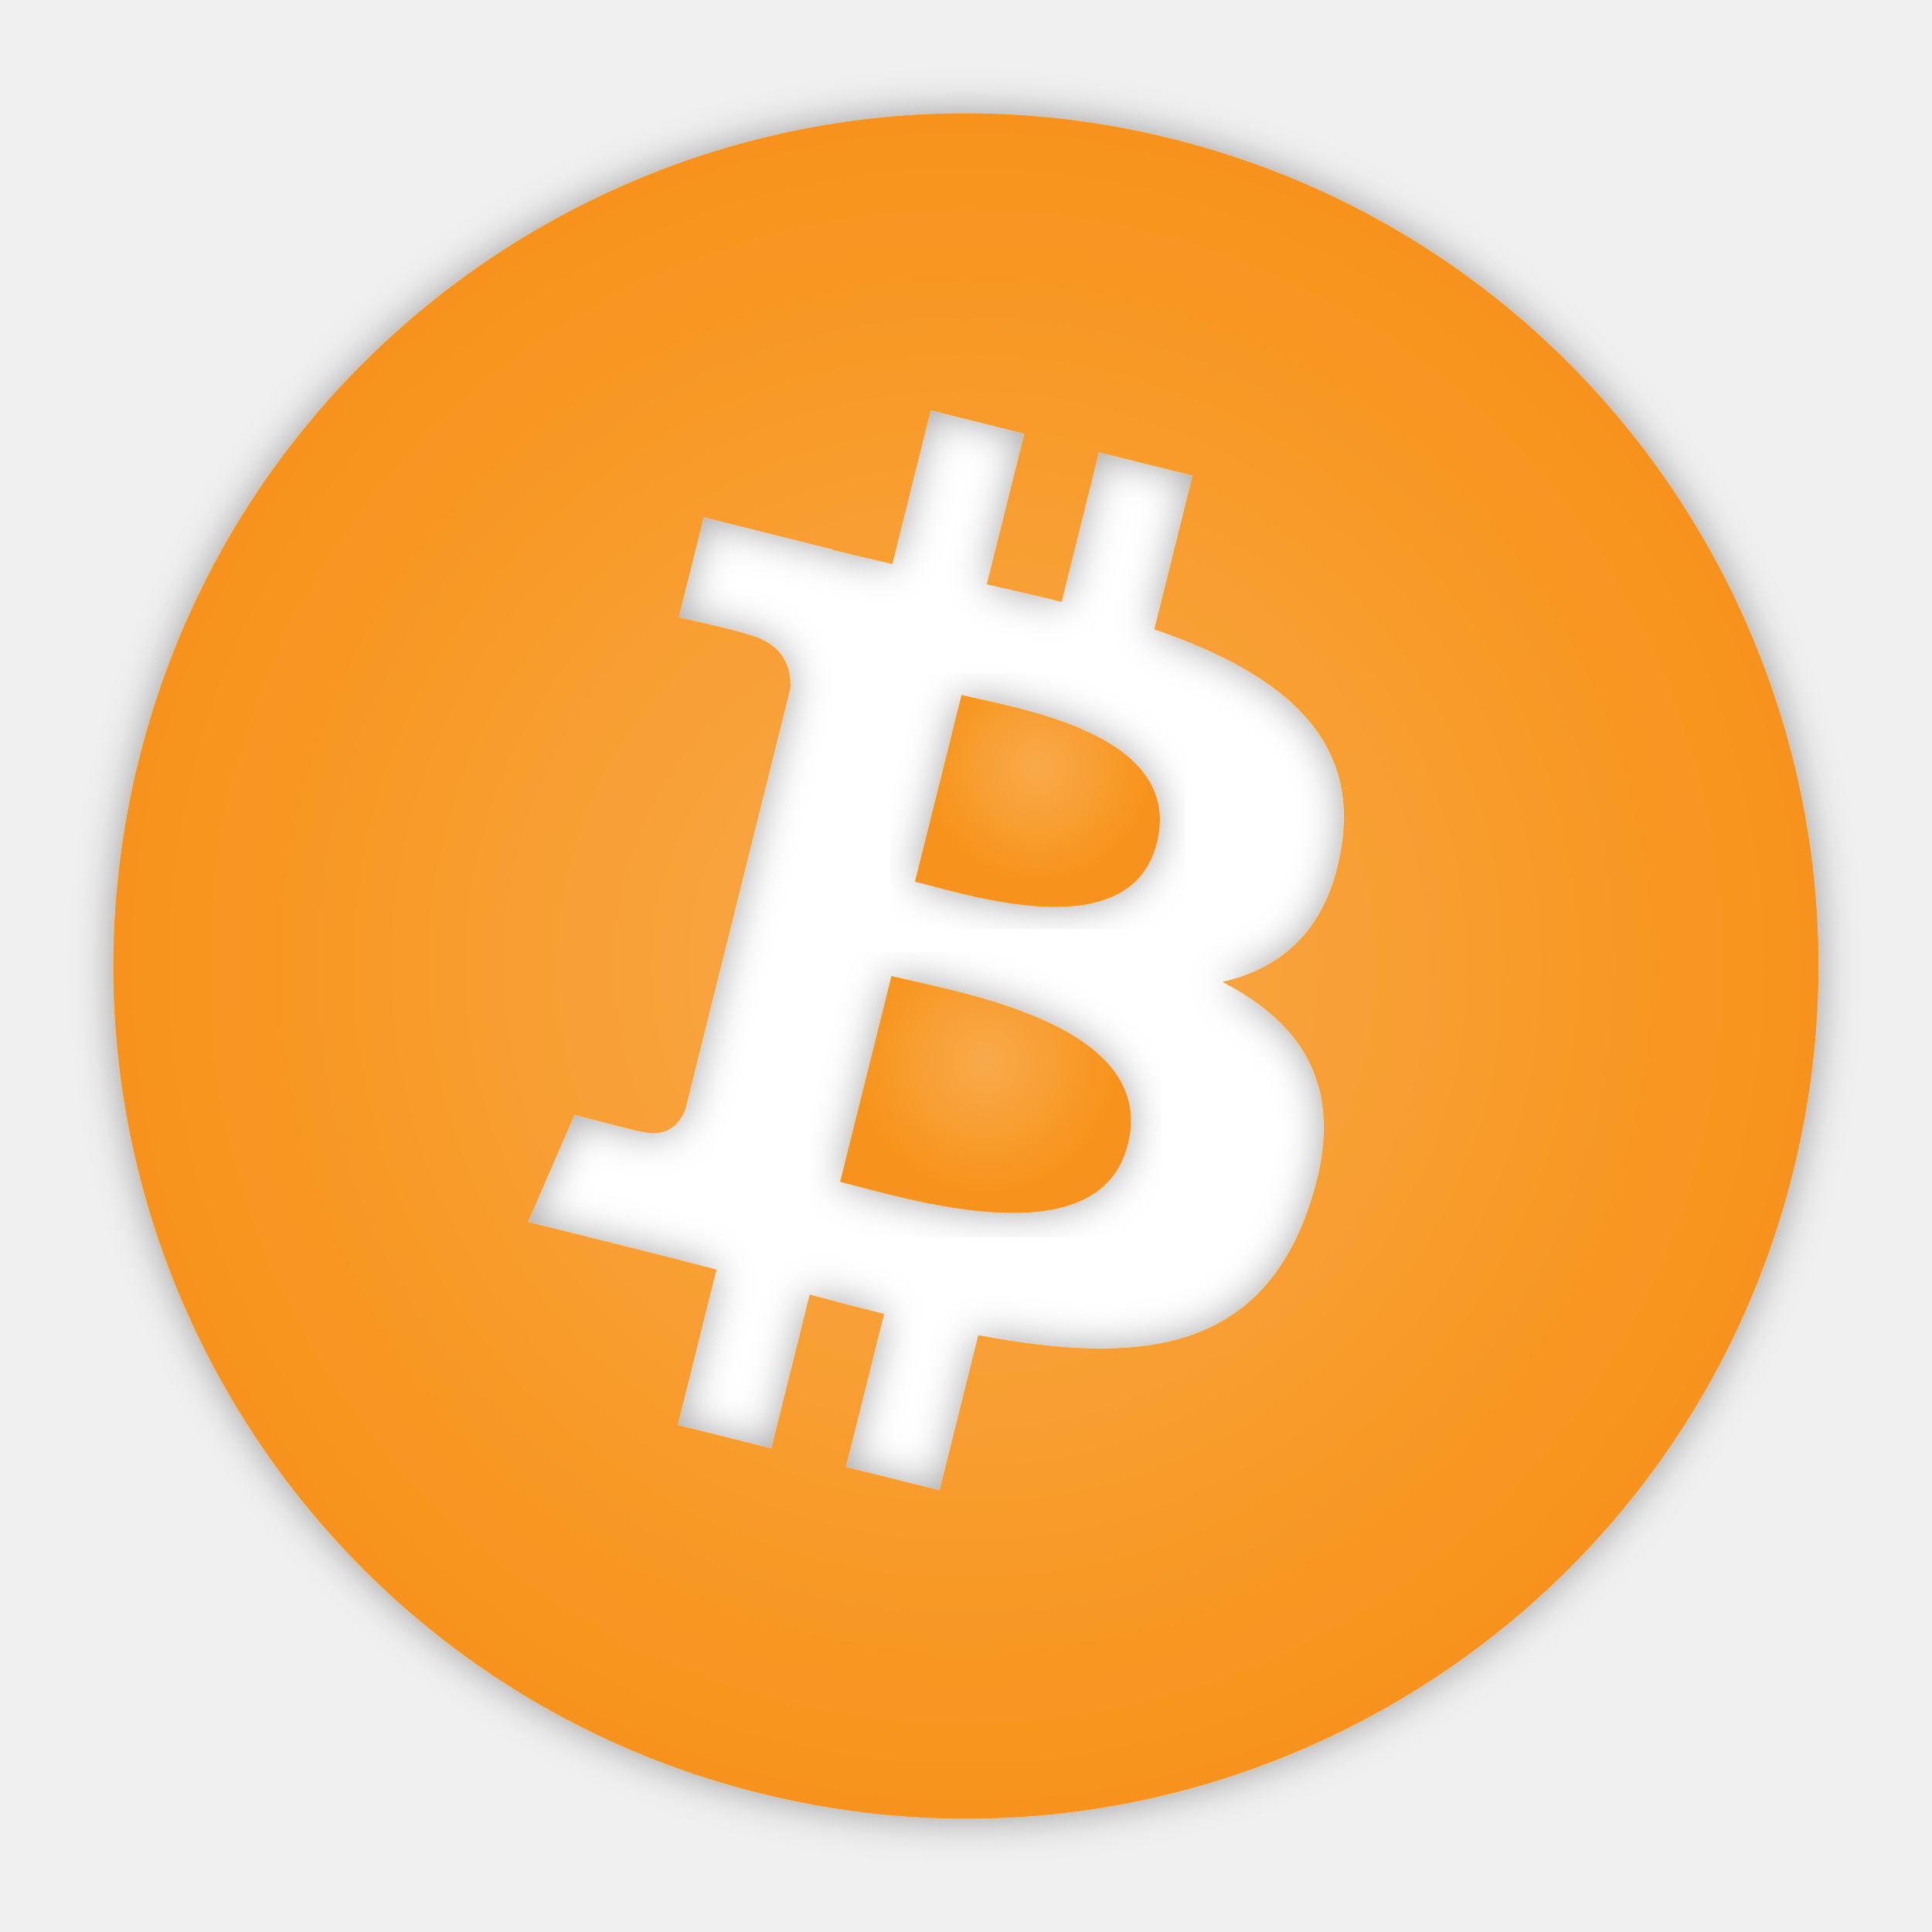
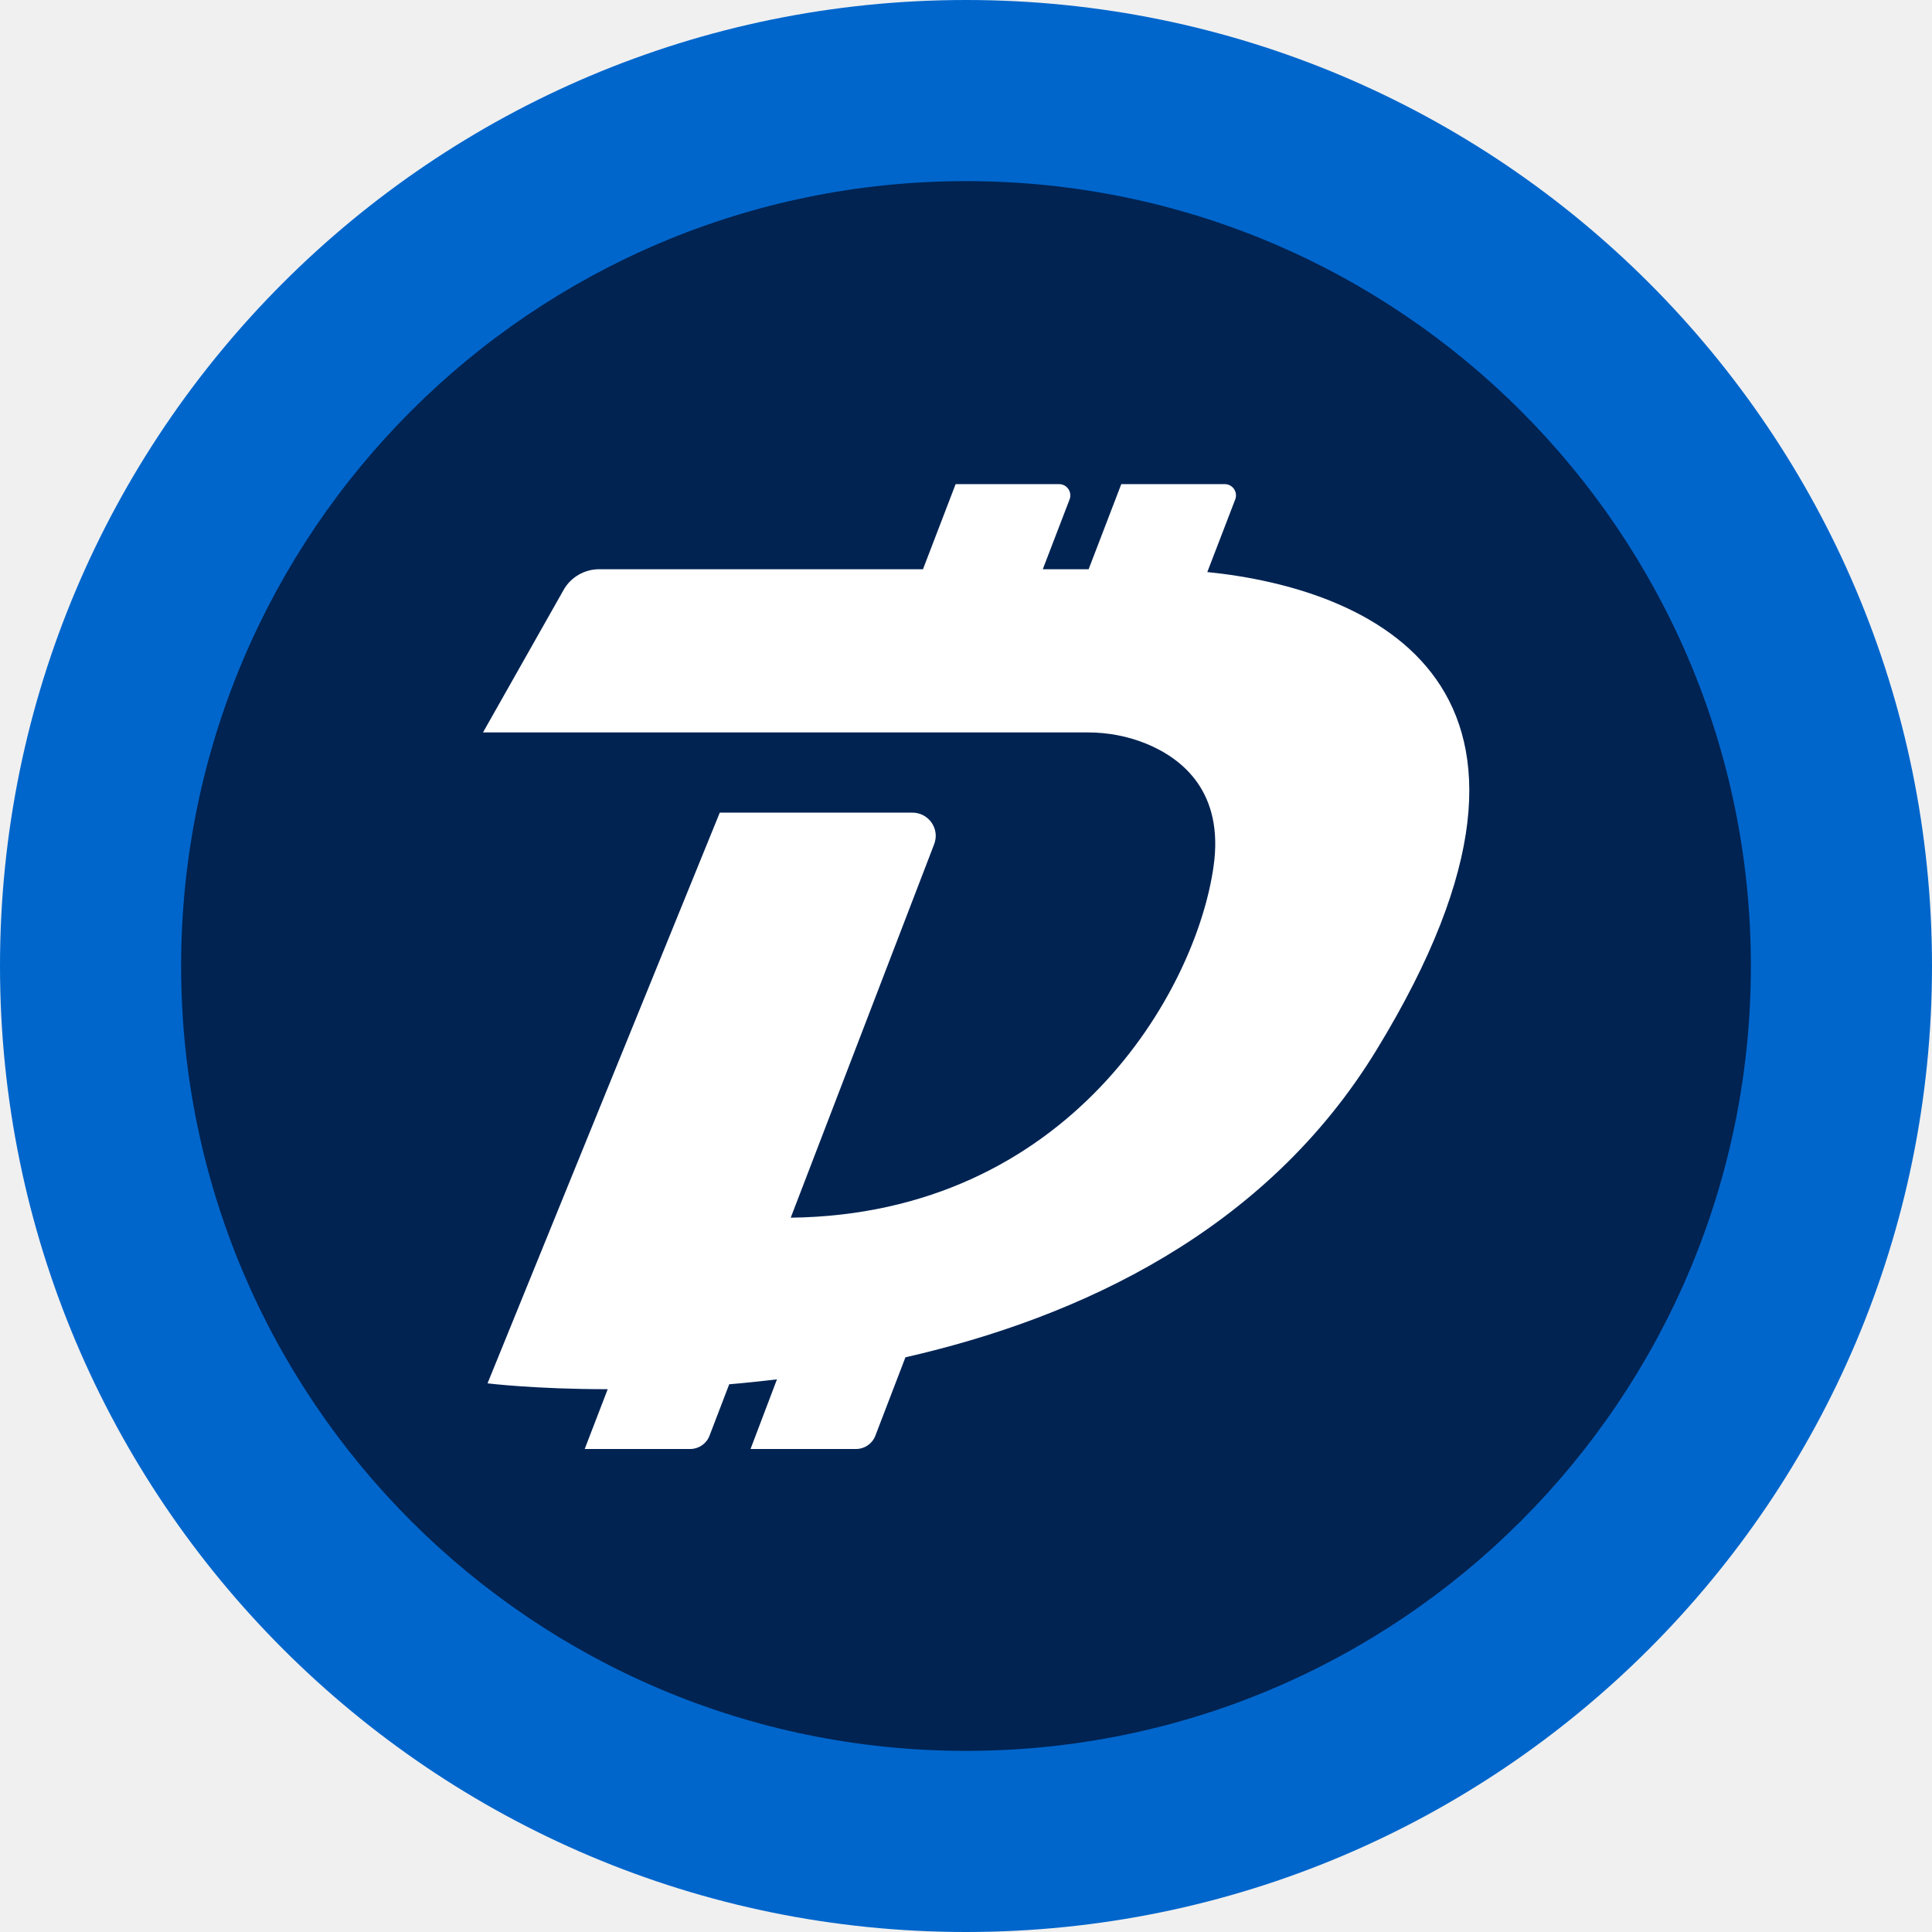
- <svg xmlns="http://www.w3.org/2000/svg" version="1.1" id="svg2" x="0px" y="0px" width="1024px" height="1024px" viewBox="-34 -34 580 580" enable-background="new 0 0 1024 1024" xml:space="preserve">
-   <filter id="dropShadowAlpha">
-     <feColorMatrix result="matrixOut" in="SourceAlpha" type="saturate" values="0.1" />
-     <feGaussianBlur in="matrixOut" result="blur-out" stdDeviation="6" />
-     <feColorMatrix in="blur-out" result="color-out" type="matrix" values="0 0 0 0   0                 0 0 0 0   0                  0 0 0 0   0                  0 0 0 0.35 0" />
-     <feBlend in="SourceGraphic" in2="color-out" mode="normal" />
-   </filter>
+ <svg xmlns="http://www.w3.org/2000/svg" version="1.1" id="svg2" x="0px" y="0px" viewBox="0 0 1024 1024" style="enable-background:new 0 0 1024 1024;" xml:space="preserve">
+   <style type="text/css">
+ 	.st0{fill:#0066CC;}
+ 	.st1{fill:#002352;}
+ 	.st2{fill:#FFFFFF;}
+ </style>
  <g>
-     <circle cx="255" cy="255" r="200" stroke-width="2" fill="white" />
-     <radialGradient id="innerBtop" cx="277.49" cy="196.441" r="34.397" gradientUnits="userSpaceOnUse">
-       <stop offset="0" style="stop-color:#F9AA4B" />
-       <stop offset="1" style="stop-color:#F7931A" />
-     </radialGradient>
-     <path fill="url(#innerBtop)" filter="url(#dropShadowAlpha)" d="M254.647,174.6l-13.983,56.08c15.855,3.951,64.735,20.071,72.656-11.656    C321.568,185.928,270.503,178.552,254.647,174.6z" />
-     <radialGradient id="innerBbottom" cx="261.915" cy="284.567" r="39.838" gradientUnits="userSpaceOnUse">
-       <stop offset="0" style="stop-color:#F9AA4B" />
-       <stop offset="1" style="stop-color:#F7931A" />
-     </radialGradient>
-     <path fill="url(#innerBbottom)" filter="url(#dropShadowAlpha)" d="M233.608,258.984l-15.425,61.832c19.04,4.729,77.769,23.584,86.448-11.296    C313.703,273.144,252.647,263.736,233.608,258.984z" />
-     <radialGradient id="coinShape" cx="256.028" cy="256.003" r="255.988" gradientUnits="userSpaceOnUse">
-       <stop offset="0" style="stop-color:#F9AA4B" />
-       <stop offset="1" style="stop-color:#F7931A" />
-     </radialGradient>
-     <path fill="url(#coinShape)" filter="url(#dropShadowAlpha)" d="M317.871,7.656c-137.12-34.192-276.024,49.28-310.2,186.44    c-34.208,137.136,49.256,276.048,186.36,310.24c137.16,34.199,276.063-49.265,310.256-186.408    C538.479,180.776,455.023,41.848,317.871,7.656z M368.807,219.528c-3.688,24.936-17.512,37.008-35.864,41.24    c25.2,13.12,38.024,33.239,25.809,68.12c-15.16,43.319-51.176,46.976-99.072,37.912l-11.624,46.584l-28.088-7l11.472-45.96    c-7.279-1.809-14.72-3.729-22.384-5.809l-11.512,46.177l-28.056-7l11.624-46.673c-6.561-1.68-13.225-3.464-20.024-5.168    l-36.552-9.111l13.943-32.152c0,0,20.696,5.504,20.416,5.096c7.952,1.969,11.48-3.216,12.872-6.672l18.368-73.64l0.048-0.2    l13.104-52.568c0.344-5.968-1.712-13.496-13.088-16.336c0.439-0.296-20.4-5.072-20.4-5.072l7.472-30l38.736,9.673l-0.032,0.144    c5.824,1.448,11.824,2.824,17.937,4.216L245.423,89.2l28.072,7l-11.28,45.224c7.536,1.721,15.12,3.456,22.504,5.297l11.2-44.929    l28.088,7l-11.504,46.145C347.967,167.152,373.904,185.464,368.807,219.528z" />
+     <path class="st0" d="M512,0C229.2,0,0,229.3,0,512s229.3,512,512,512s512-229.3,512-512S794.8,0,512,0z" />
+     <circle class="st1" cx="512" cy="512" r="416" />
  </g>
+   <path class="st2" d="M639.9,303.2l14.8-38.5c1.5-3.9-1.4-8.1-5.5-8.1h-54.9L577,301.7h-24.3l14.2-37c1.5-3.9-1.4-8.1-5.5-8.1h-54.9  l-17.3,45.1H317.6c-7.8,0-15.1,4.2-18.9,11L256,388.2h59.8h260.8c10.6,0,21.2,2,31,6c18.9,7.8,41.3,25.4,35.6,65.1  c-9.4,66.5-77.1,184.3-224.1,186.1l76-197.9c3.2-8.2-2.9-16.8-11.6-16.8H381.5L258.4,733.2c0,0,24.8,3.1,63.7,3.1L309.9,768h56  c4.4,0,8.5-2.8,10.1-6.9l10.5-27.4c8.3-0.7,16.6-1.6,25.3-2.6L397.8,768h56c4.4,0,8.5-2.8,10.1-6.9l16-41.7  c92.1-21,191.1-66.7,249.8-163.1C848.4,362,725.1,311.8,639.9,303.2z" />
</svg>
